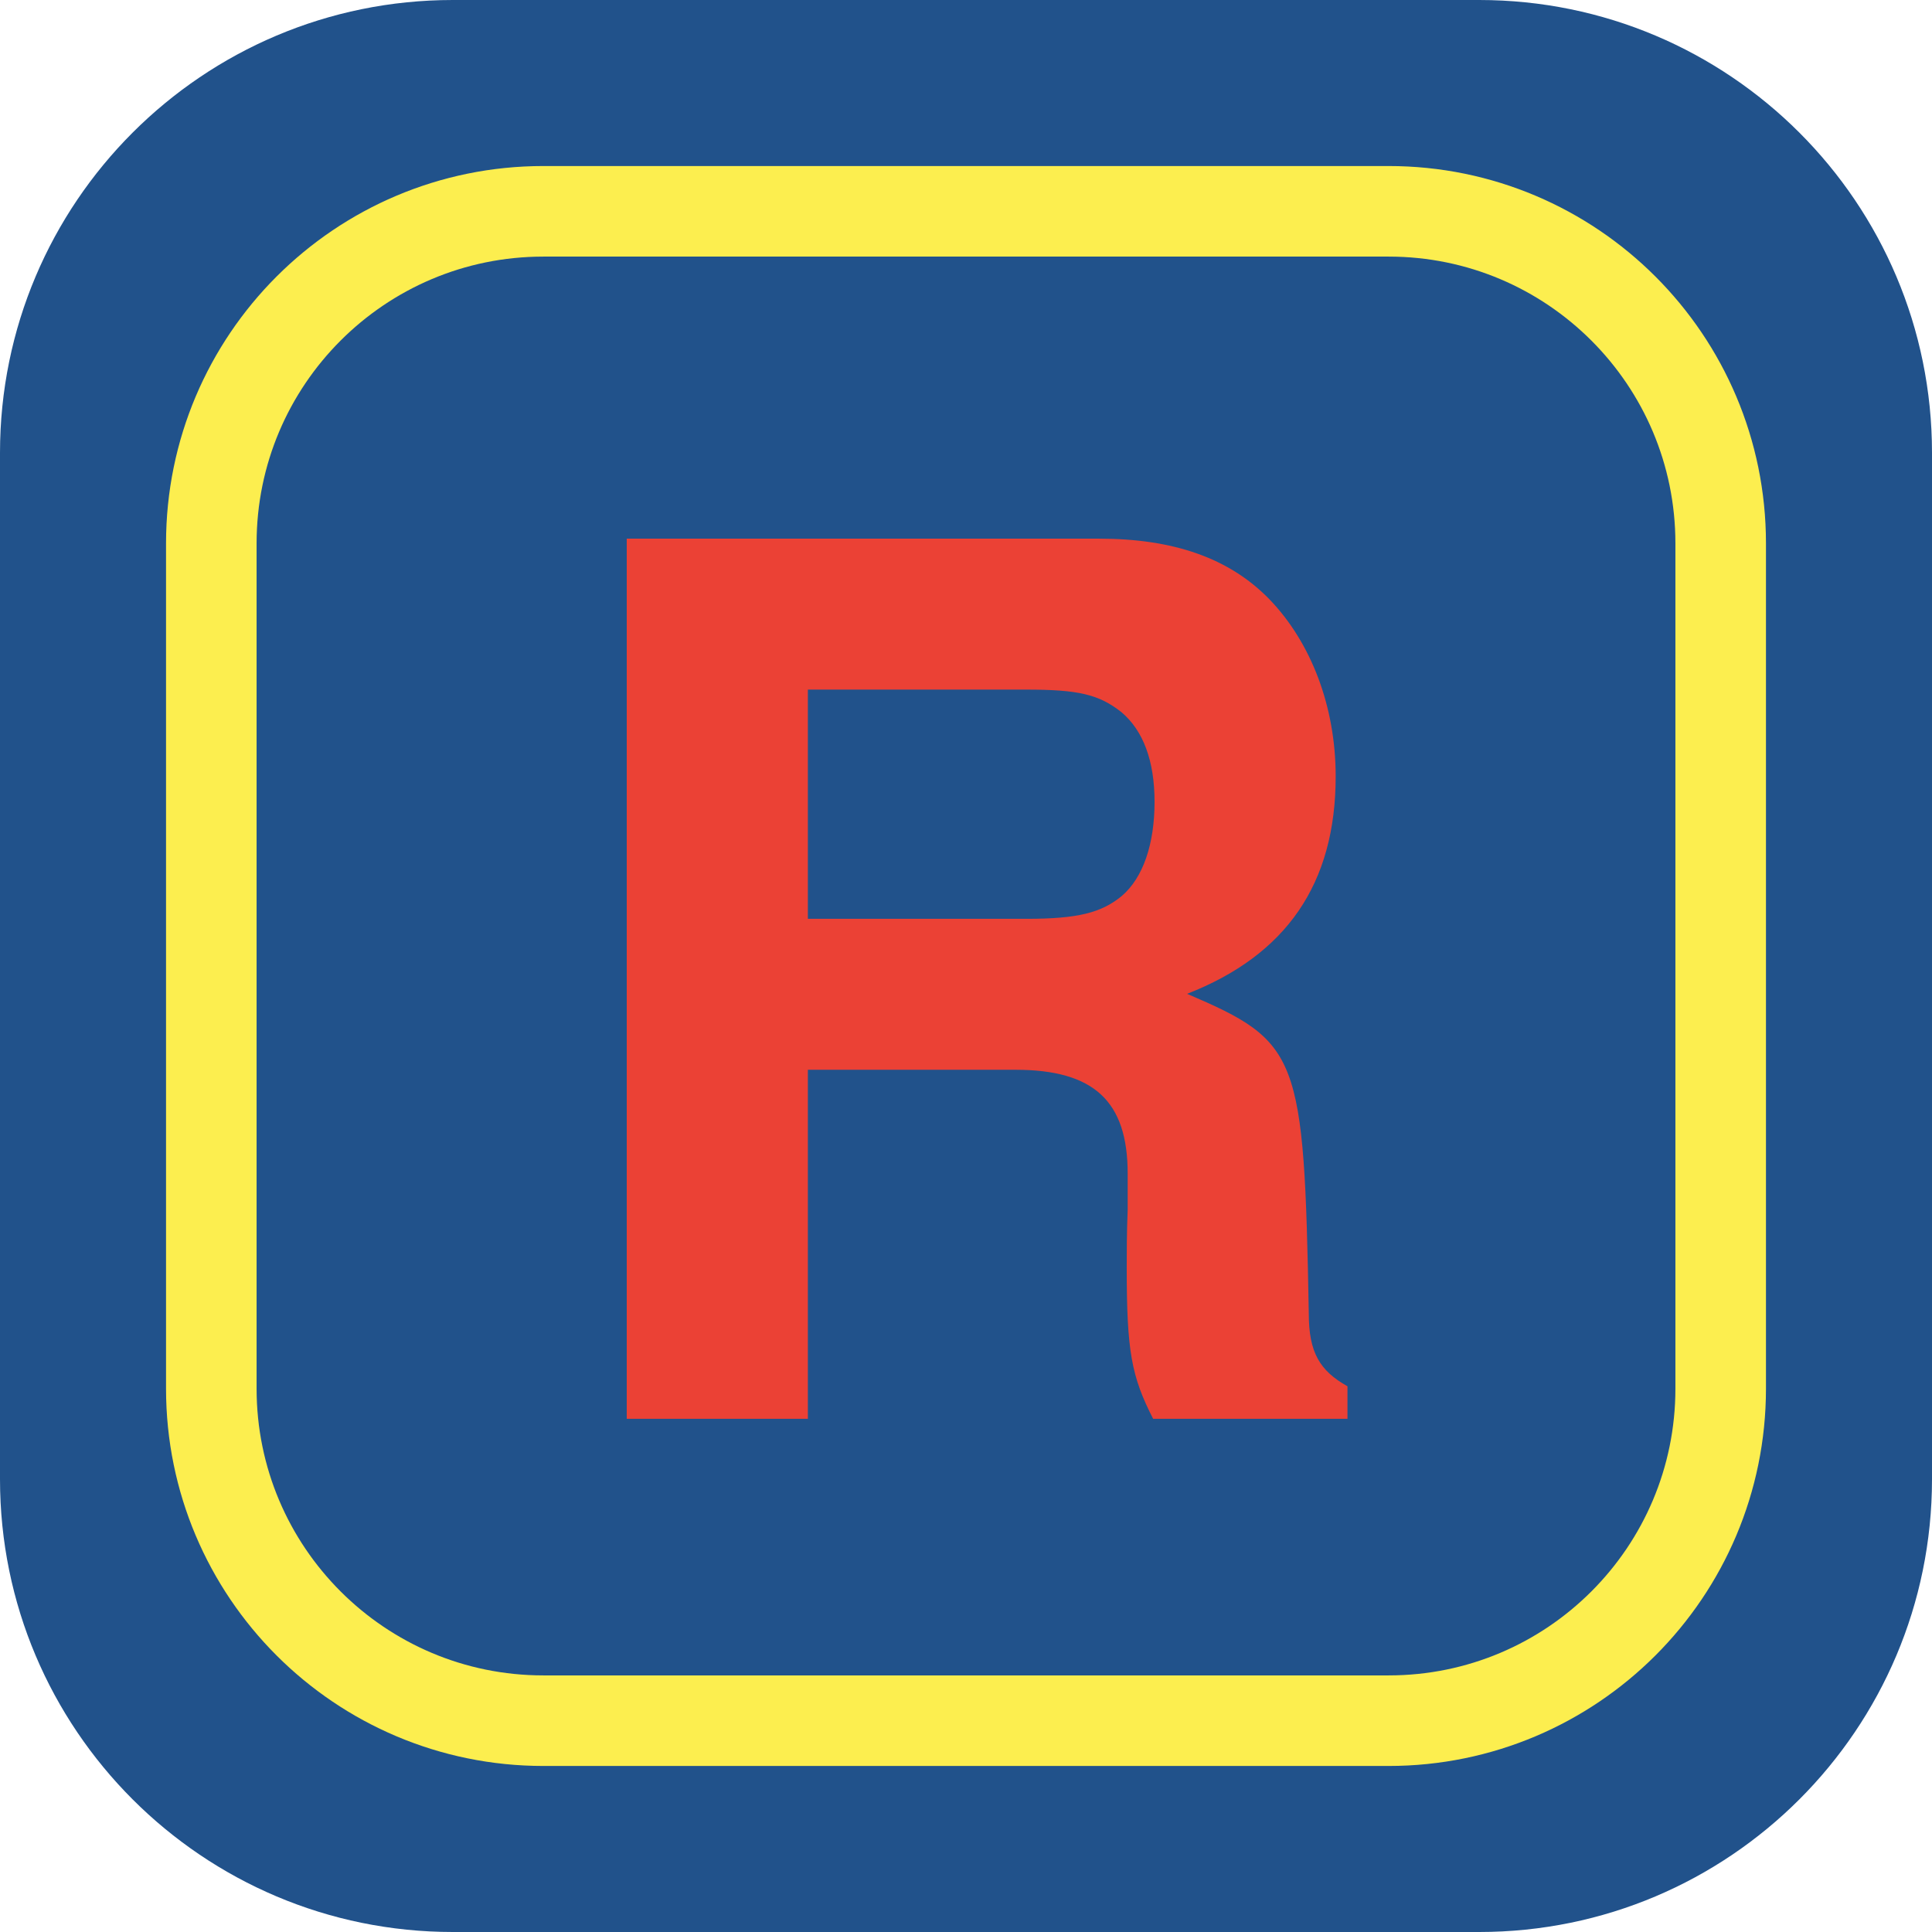
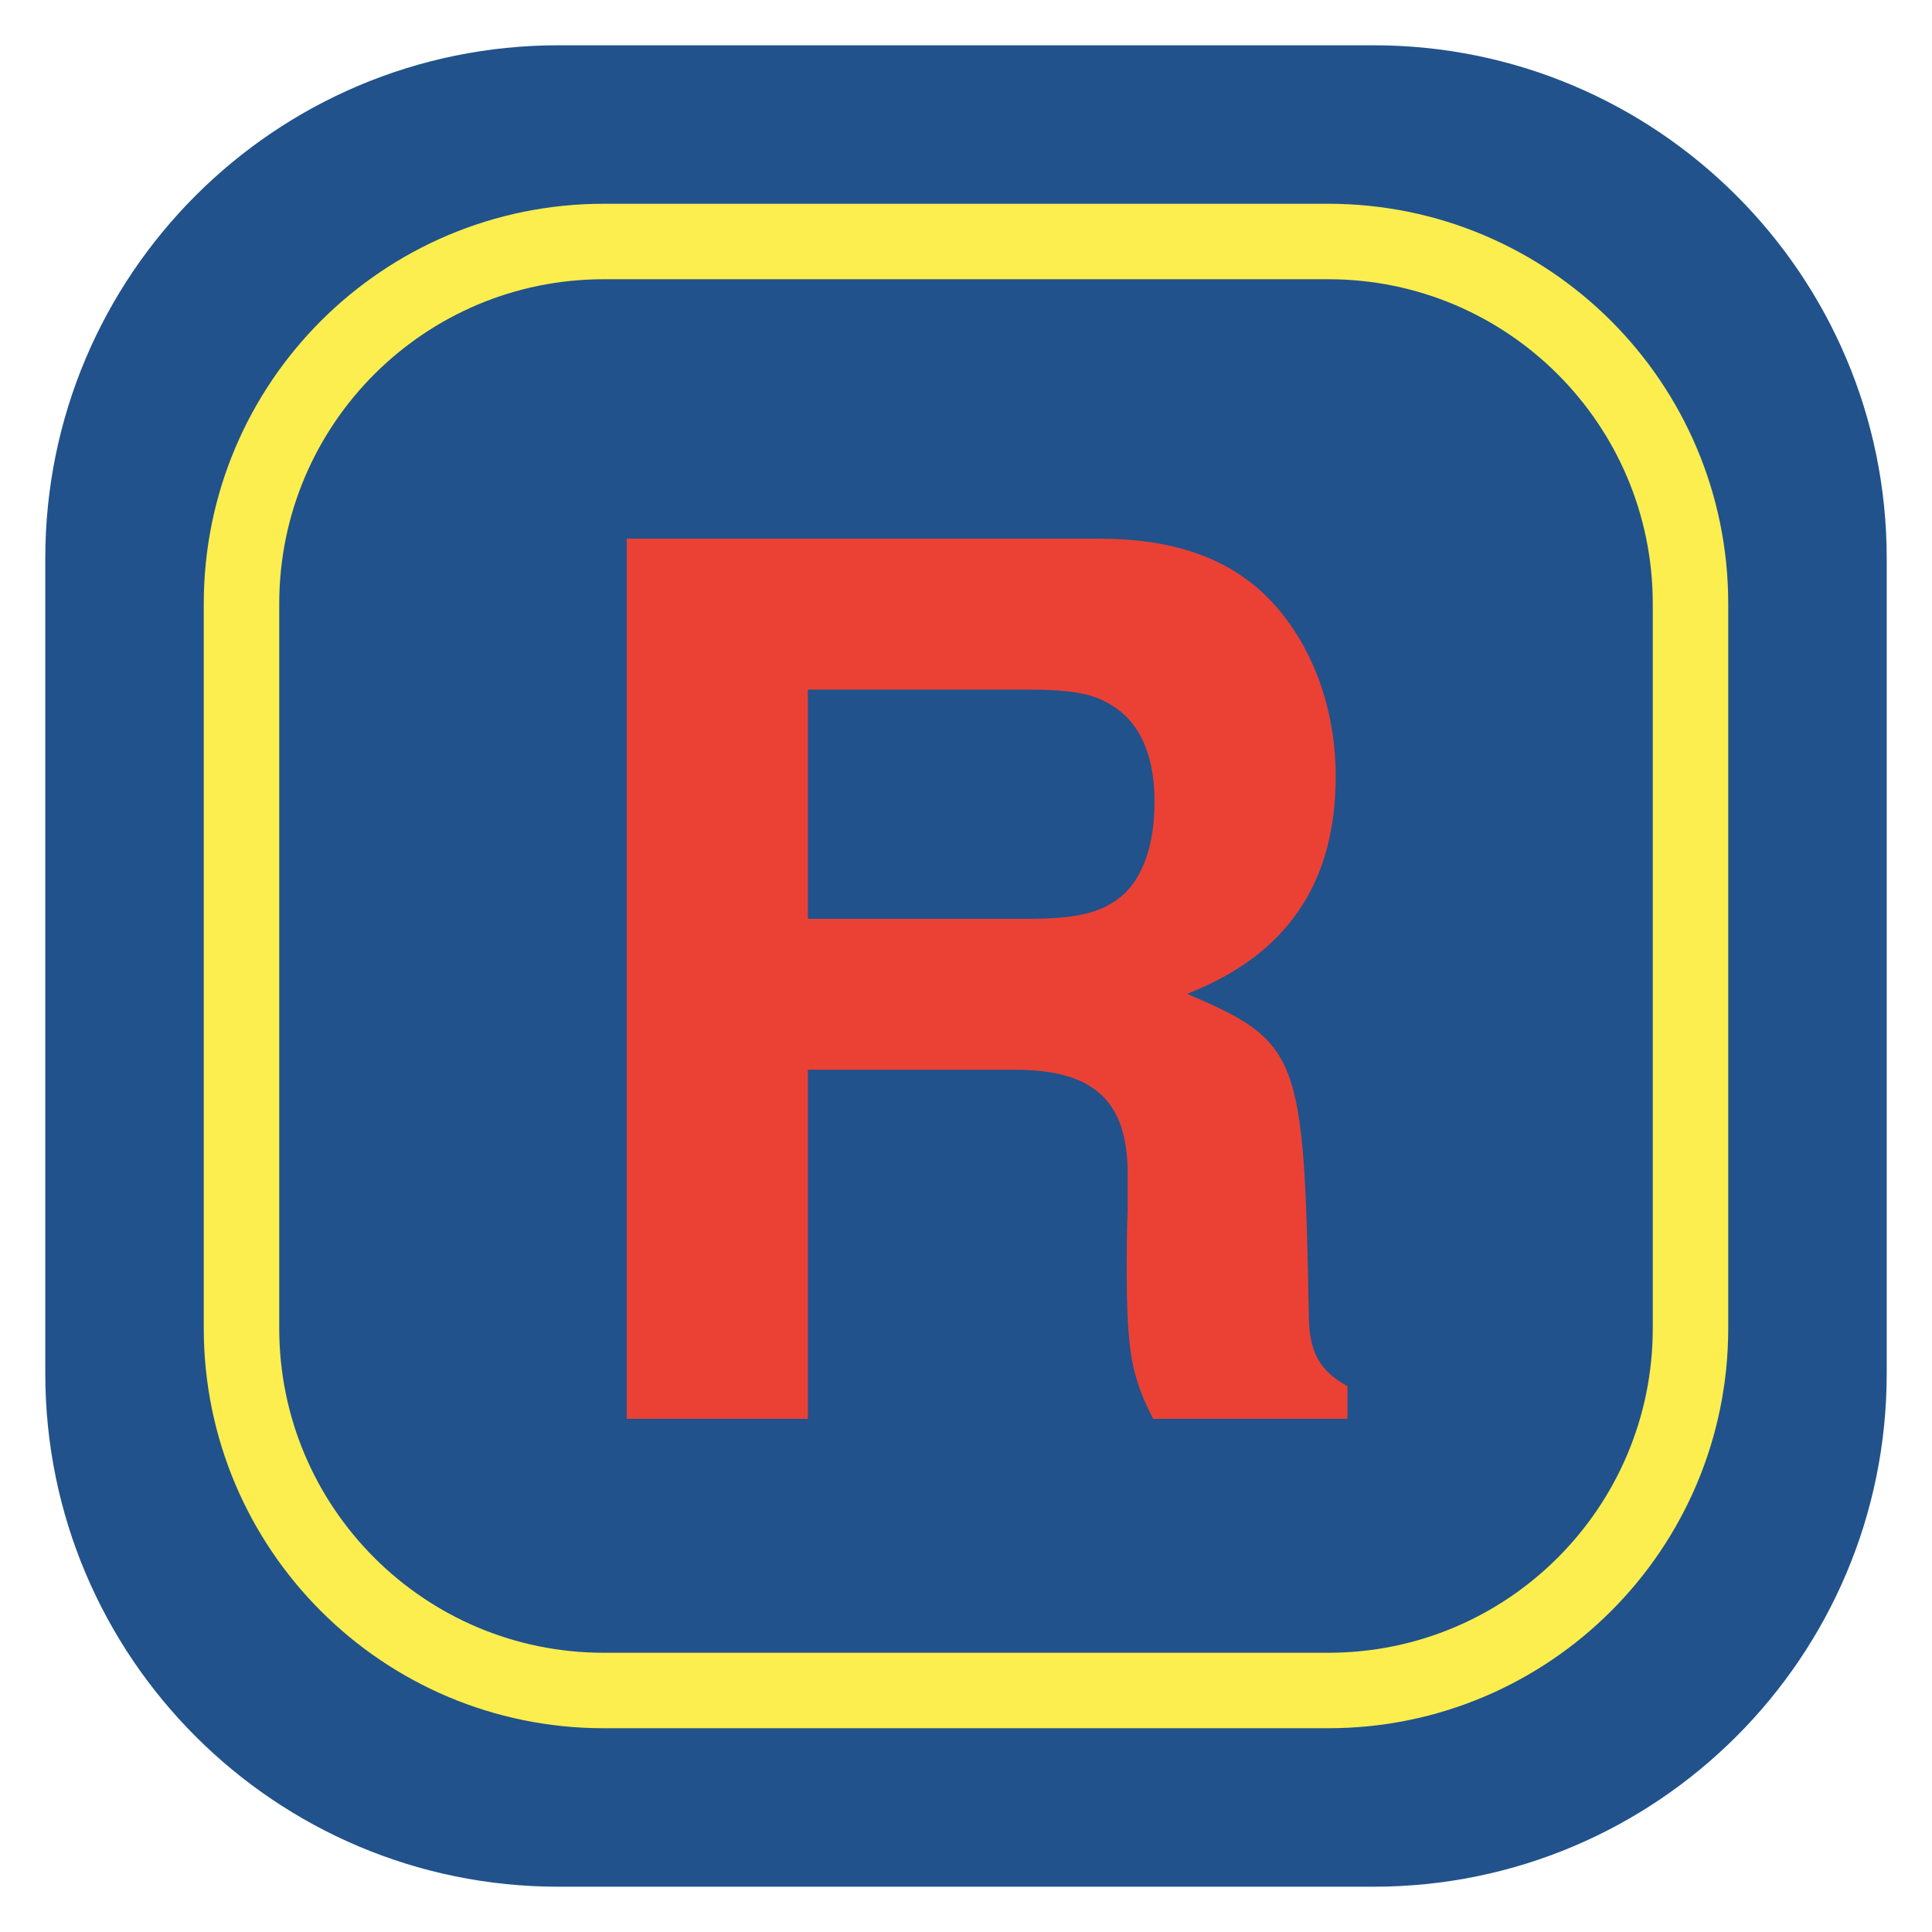
<svg xmlns="http://www.w3.org/2000/svg" viewBox="0 0 64 64">
-   <rect width="64" height="64" rx="15" fill="#21528B" />
-   <rect x="7" y="7" width="50" height="50" rx="11" fill="none" stroke="#FCEE4F" stroke-width="3" />
-   <text x="32" y="47" text-anchor="middle" fill="#EB4135" font-family="Archivo, Helvetica, Arial, sans-serif" font-size="40" font-weight="800">R</text>
+   <rect x="1.5" y="1.5" width="61" height="61" rx="17" fill="#21528B" />
+   <rect x="8" y="8" width="48" height="48" rx="12" fill="none" stroke="#FCEE4F" stroke-width="2.5" />
+   <text x="32" y="47" text-anchor="middle" fill="#EB4135" font-family="Archivo, 'Arial Black', Helvetica, sans-serif" font-size="40" font-weight="800" textLength="30" lengthAdjust="spacingAndGlyphs">R</text>
</svg>
